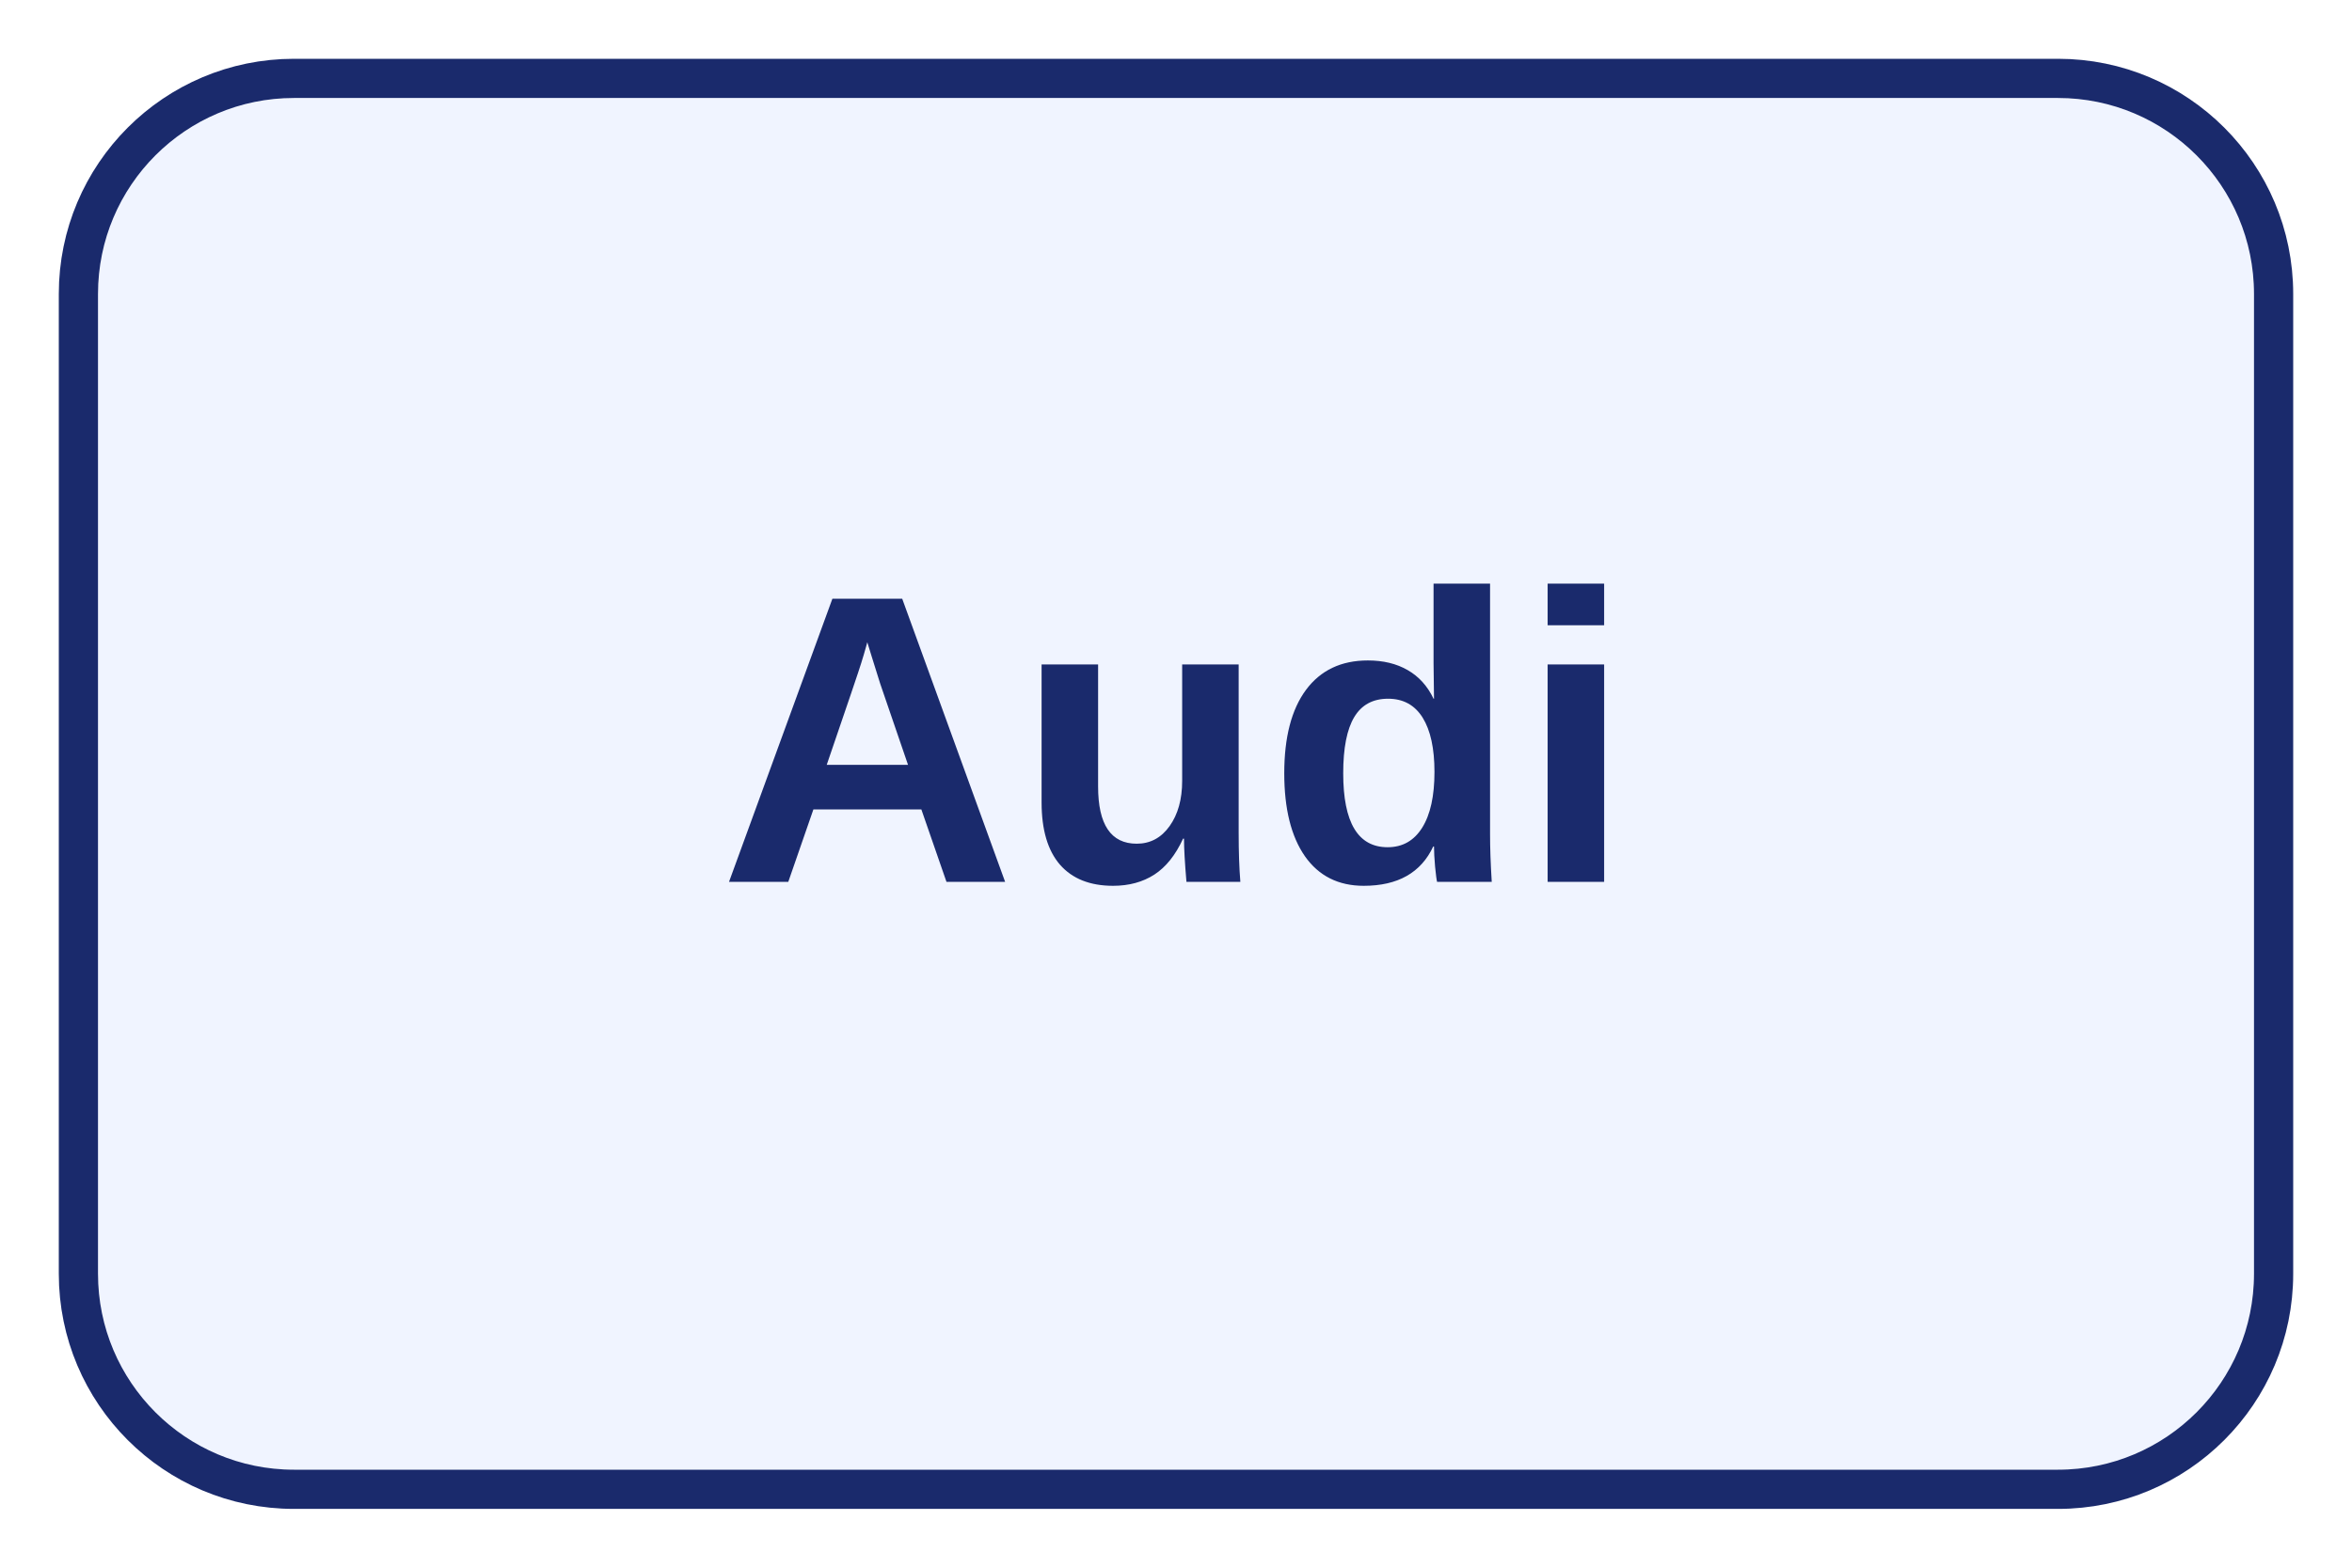
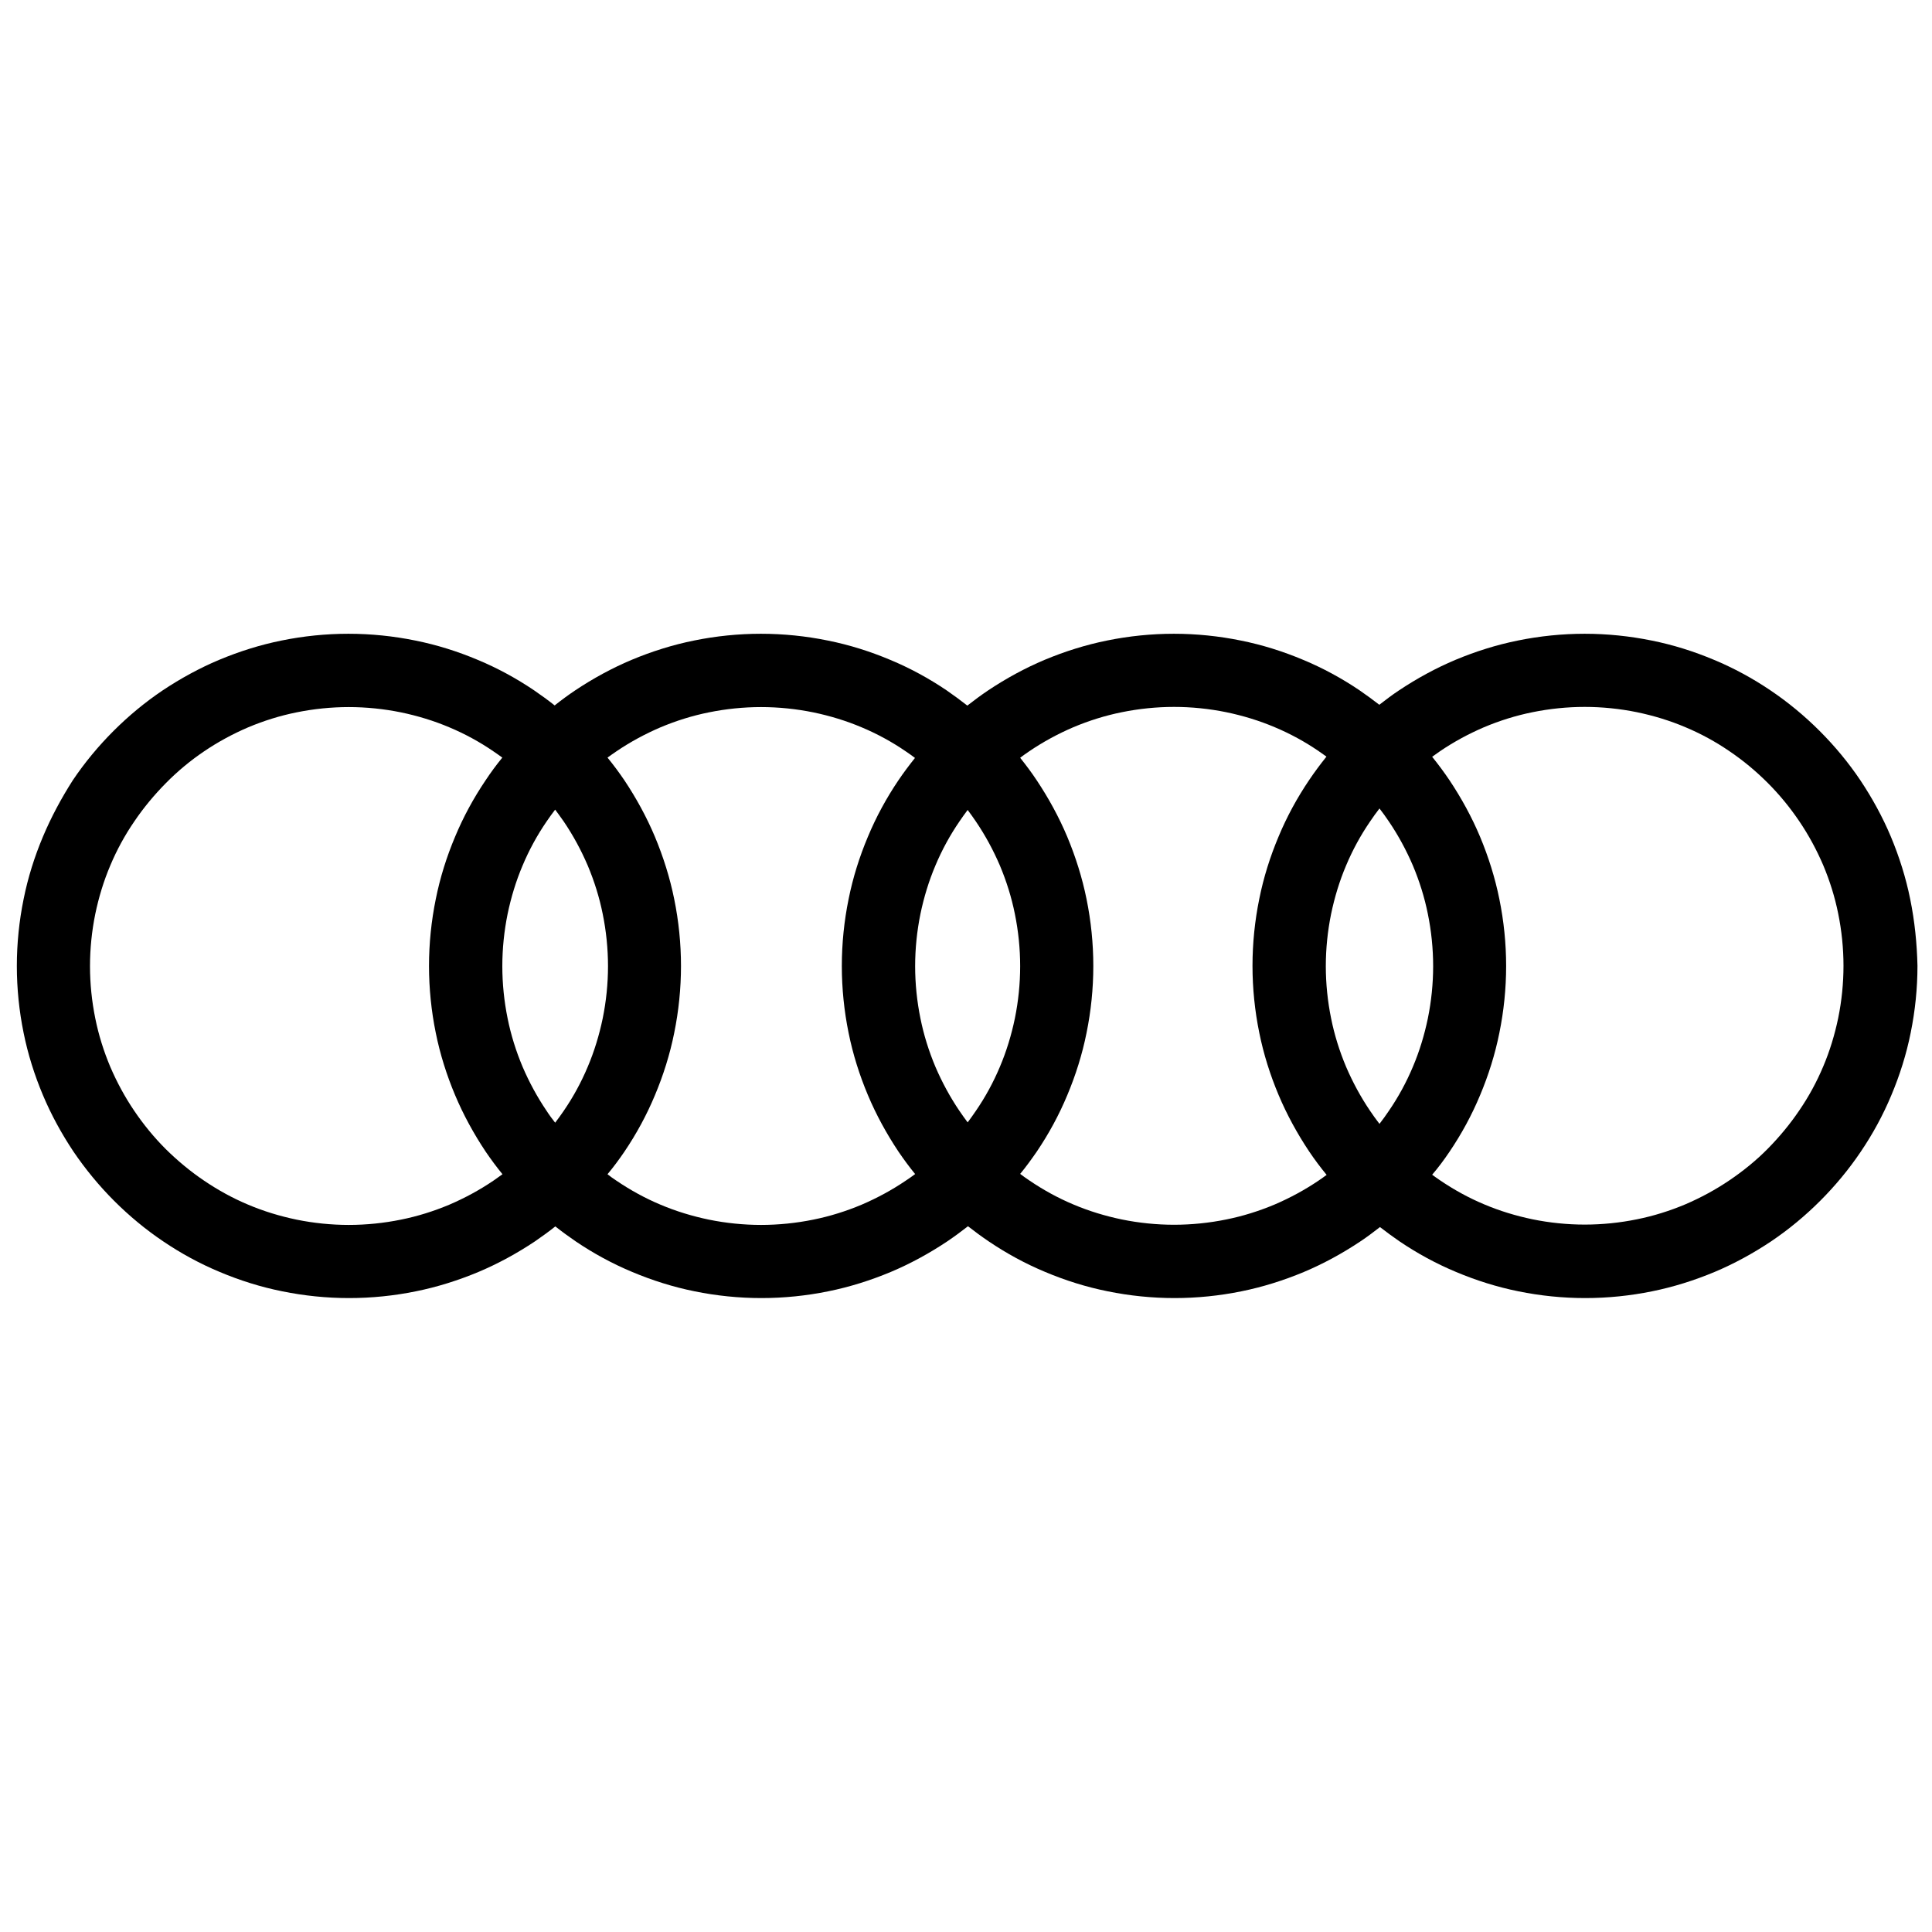
- <svg xmlns="http://www.w3.org/2000/svg" viewBox="0 0 240 160" width="240" height="160">
-   <rect x="8" y="8" rx="22" ry="22" width="224" height="144" fill="#f0f4ff" stroke="#1a2a6c" stroke-width="4" />
-   <g font-family="Arial, Helvetica, sans-serif" text-anchor="middle">
-     <text x="120" y="90" font-size="42" fill="#1a2a6c" font-weight="700">Audi</text>
-   </g>
+ <svg xmlns="http://www.w3.org/2000/svg" version="1.1" id="Ebene_1" x="0px" y="0px" viewBox="0 0 1170 1170" style="enable-background:new 0 0 1170 1170;" xml:space="preserve" width="20px" height="20px">
+   <path d="M1156.8,544.5c-2.6-12.9-6.6-25.6-11.7-37.8c-5-11.9-11.3-23.4-18.5-34.2c-7.2-10.7-15.5-20.7-24.6-29.8  c-9.1-9.1-19.1-17.4-29.8-24.6c-10.8-7.3-22.2-13.5-34.2-18.5c-12.1-5.1-24.8-9.1-37.8-11.7c-13.3-2.7-26.9-4.1-40.5-4.1  c0,0,0,0,0,0c-13.6,0-27.3,1.4-40.5,4.1c-12.9,2.6-25.6,6.6-37.8,11.7c-11.9,5-23.4,11.3-34.2,18.5c-4.1,2.7-8,5.7-11.9,8.7  c-3.9-3-7.8-5.9-11.9-8.7c-10.8-7.3-22.2-13.5-34.2-18.5c-12.1-5.1-24.8-9.1-37.8-11.7c-13.2-2.7-26.9-4.1-40.5-4.1c0,0,0,0,0,0  c-13.6,0-27.3,1.4-40.5,4.1c-12.9,2.6-25.6,6.6-37.8,11.7c-11.9,5-23.4,11.3-34.2,18.5c-4.3,2.9-8.5,6-12.6,9.2  c-4.1-3.2-8.3-6.3-12.5-9.2c-10.8-7.3-22.2-13.5-34.2-18.5c-12.1-5.1-24.8-9.1-37.8-11.7c-13.2-2.7-26.9-4.1-40.5-4.1c0,0,0,0,0,0  c-13.6,0-27.3,1.4-40.5,4.1c-12.9,2.6-25.6,6.6-37.8,11.7c-11.9,5-23.4,11.3-34.2,18.5c-4.3,2.9-8.4,5.9-12.4,9.1  c-4-3.2-8.2-6.2-12.4-9.1c-10.8-7.3-22.2-13.5-34.2-18.5c-12.1-5.1-24.8-9.1-37.8-11.7c-13.2-2.7-26.9-4.1-40.5-4.1c0,0,0,0,0,0  c-13.6,0-27.3,1.4-40.5,4.1c-12.9,2.6-25.6,6.6-37.8,11.7c-11.9,5-23.4,11.3-34.2,18.5c-10.7,7.2-20.7,15.5-29.8,24.6  c-9.1,9.1-17.4,19.1-24.6,29.8C37.2,483.3,31,494.8,26,506.7c-5.1,12.1-9.1,24.8-11.7,37.8c-2.7,13.2-4.1,26.9-4.1,40.5v0  c0,13.6,1.4,27.3,4.1,40.5c2.6,12.9,6.6,25.6,11.7,37.7c5,11.9,11.3,23.4,18.5,34.2c7.2,10.6,15.5,20.7,24.6,29.8  c9.1,9.1,19.1,17.4,29.8,24.6c10.8,7.3,22.2,13.5,34.2,18.5c12.1,5.1,24.8,9.1,37.8,11.7c13.2,2.7,26.9,4.1,40.5,4.1h0c0,0,0,0,0,0  c13.6,0,27.3-1.4,40.5-4.1c12.9-2.6,25.6-6.6,37.8-11.7c11.9-5,23.4-11.3,34.2-18.5c4.2-2.9,8.4-5.9,12.4-9.1  c4,3.2,8.2,6.2,12.4,9.1c10.8,7.3,22.2,13.5,34.2,18.5c12.1,5.1,24.8,9.1,37.7,11.7c13.2,2.7,26.9,4.1,40.5,4.1c0,0,0,0,0,0  c13.6,0,27.3-1.4,40.5-4.1c12.9-2.6,25.6-6.6,37.8-11.7c11.9-5,23.4-11.3,34.2-18.5c4.3-2.9,8.5-6,12.6-9.2  c4.1,3.2,8.3,6.3,12.6,9.2c10.8,7.3,22.2,13.5,34.2,18.5c12.1,5.1,24.8,9.1,37.8,11.7c13.2,2.7,26.9,4.1,40.5,4.1c0,0,0,0,0,0  c13.6,0,27.3-1.4,40.5-4.1c12.9-2.6,25.6-6.6,37.8-11.7c11.9-5,23.4-11.3,34.2-18.5c4.1-2.7,8-5.7,11.9-8.7c3.9,3,7.8,5.9,11.9,8.7  c10.8,7.3,22.2,13.5,34.2,18.5c12.1,5.1,24.8,9.1,37.7,11.7c13.2,2.7,26.9,4.1,40.5,4.1c0,0,0,0,0,0c13.6,0,27.3-1.4,40.5-4.1  c12.9-2.6,25.6-6.6,37.8-11.7c11.9-5,23.4-11.3,34.2-18.5c10.7-7.2,20.7-15.5,29.8-24.6c9.1-9.1,17.4-19.1,24.6-29.8  c7.3-10.8,13.5-22.2,18.5-34.2c5.1-12.1,9.1-24.8,11.7-37.8c2.7-13.3,4.1-26.9,4.1-40.5C1160.9,571.4,1159.5,557.7,1156.8,544.5z   M123.6,455c8.4-5.7,17.3-10.5,26.6-14.5c9.5-4,19.4-7.1,29.4-9.1c10.3-2.1,21-3.2,31.6-3.2h0c10.6,0,21.3,1.1,31.6,3.2  c10.1,2.1,20,5.1,29.4,9.1c9.3,3.9,18.3,8.8,26.6,14.5c1.8,1.2,3.6,2.5,5.4,3.8c-3.6,4.4-7,9-10.1,13.7  c-7.3,10.8-13.5,22.2-18.5,34.2c-5.1,12.1-9.1,24.8-11.7,37.8c-2.7,13.2-4.1,26.9-4.1,40.5v0c0,13.6,1.4,27.3,4.1,40.5  c2.6,12.9,6.6,25.6,11.7,37.7c5,11.9,11.3,23.4,18.5,34.2c3.2,4.7,6.6,9.3,10.2,13.7c-1.8,1.3-3.6,2.6-5.5,3.9  c-8.4,5.7-17.3,10.5-26.6,14.5c-9.5,4-19.4,7.1-29.4,9.1c-10.3,2.1-21,3.2-31.6,3.2h0c-10.6,0-21.3-1.1-31.6-3.2  c-10.1-2.1-20-5.1-29.4-9.1c-9.3-3.9-18.2-8.8-26.6-14.5c-8.3-5.6-16.1-12.1-23.2-19.1c-7.1-7.1-13.5-14.9-19.1-23.2  c-5.7-8.4-10.5-17.3-14.5-26.6c-4-9.5-7.1-19.4-9.1-29.4c-2.1-10.3-3.2-21-3.2-31.6v0c0-10.6,1.1-21.3,3.2-31.6  c2.1-10.1,5.1-20,9.1-29.4c3.9-9.3,8.8-18.3,14.5-26.6c5.6-8.3,12.1-16.1,19.1-23.2C107.5,467.1,115.3,460.6,123.6,455z M331,672.7  c-5.7-8.4-10.5-17.3-14.5-26.6c-4-9.5-7.1-19.4-9.1-29.4c-2.1-10.3-3.2-21-3.2-31.6v0c0-10.6,1.1-21.3,3.2-31.6  c2.1-10.1,5.1-20,9.1-29.4c3.9-9.3,8.8-18.3,14.5-26.6c1.6-2.4,3.4-4.8,5.2-7.2c1.8,2.4,3.5,4.8,5.2,7.2  c5.7,8.4,10.5,17.3,14.5,26.6c4,9.5,7.1,19.4,9.1,29.4c2.1,10.3,3.2,21,3.2,31.6c0,10.6-1.1,21.3-3.2,31.6  c-2.1,10.1-5.1,20-9.1,29.4c-3.9,9.3-8.8,18.3-14.5,26.6c-1.6,2.4-3.4,4.8-5.2,7.2C334.4,677.6,332.6,675.2,331,672.7z M378.1,697.5  c7.3-10.8,13.5-22.2,18.5-34.2c5.1-12.1,9.1-24.8,11.7-37.8c2.7-13.2,4.1-26.9,4.1-40.5c0-13.6-1.4-27.3-4.1-40.5  c-2.6-12.9-6.6-25.6-11.7-37.8c-5-11.9-11.3-23.4-18.5-34.2c-3.2-4.7-6.6-9.3-10.2-13.7c1.8-1.3,3.6-2.6,5.4-3.8  c8.4-5.7,17.3-10.5,26.6-14.5c9.5-4,19.4-7.1,29.4-9.1c10.3-2.1,21-3.2,31.6-3.2h0c10.6,0,21.3,1.1,31.6,3.2  c10.1,2.1,20,5.1,29.4,9.1c9.3,3.9,18.3,8.8,26.6,14.5c1.9,1.3,3.8,2.6,5.6,4c-3.5,4.4-6.9,8.9-10,13.5  c-7.3,10.8-13.5,22.2-18.5,34.2c-5.1,12.1-9.1,24.8-11.7,37.8c-2.7,13.2-4.1,26.9-4.1,40.5v0c0,13.6,1.4,27.3,4.1,40.5  c2.6,12.9,6.6,25.6,11.7,37.7c5,11.9,11.3,23.4,18.5,34.2c3.2,4.7,6.5,9.2,10.1,13.6c-1.9,1.4-3.7,2.7-5.7,4  c-8.4,5.7-17.3,10.5-26.6,14.5c-9.5,4-19.4,7.1-29.4,9.1c-10.3,2.1-21,3.2-31.6,3.2h0c-10.6,0-21.3-1.1-31.6-3.2  c-10.1-2.1-20-5.1-29.4-9.1c-9.3-3.9-18.2-8.8-26.6-14.5c-1.8-1.2-3.7-2.5-5.4-3.9C371.5,706.8,374.9,702.2,378.1,697.5z M581,672.7  c-5.7-8.4-10.5-17.3-14.5-26.6c-4-9.5-7.1-19.4-9.1-29.4c-2.1-10.3-3.2-21-3.2-31.6v0c0-10.6,1.1-21.3,3.2-31.6  c2.1-10.1,5.1-20,9.1-29.4c3.9-9.3,8.8-18.3,14.5-26.6c1.6-2.4,3.3-4.7,5-7c1.7,2.3,3.4,4.6,5,7c5.7,8.4,10.5,17.3,14.5,26.6  c4,9.5,7.1,19.4,9.1,29.4c2.1,10.3,3.2,21,3.2,31.6c0,10.6-1.1,21.3-3.2,31.6c-2.1,10.1-5.1,20-9.1,29.4  c-3.9,9.3-8.8,18.3-14.5,26.6c-1.6,2.4-3.3,4.7-5,7C584.3,677.4,582.6,675.1,581,672.7z M627.8,697.5c7.3-10.8,13.5-22.2,18.5-34.2  c5.1-12.1,9.1-24.8,11.7-37.8c2.7-13.2,4.1-26.9,4.1-40.5c0-13.6-1.4-27.3-4.1-40.5c-2.6-12.9-6.6-25.6-11.7-37.8  c-5-11.9-11.3-23.4-18.5-34.2c-3.1-4.7-6.5-9.2-10-13.6c1.8-1.4,3.7-2.7,5.6-4c8.4-5.7,17.3-10.5,26.6-14.5c9.5-4,19.4-7.1,29.4-9.1  c10.3-2.1,21-3.2,31.6-3.2h0c10.6,0,21.3,1.1,31.6,3.2c10.1,2.1,20,5.1,29.4,9.1c9.3,3.9,18.3,8.8,26.6,14.5  c1.6,1.1,3.2,2.2,4.7,3.3c-3.7,4.6-7.2,9.3-10.5,14.2c-7.3,10.8-13.5,22.2-18.5,34.2c-5.1,12.1-9.1,24.8-11.7,37.8  c-2.7,13.2-4.1,26.9-4.1,40.5v0c0,13.6,1.4,27.3,4.1,40.5c2.6,12.9,6.6,25.6,11.7,37.7c5,11.9,11.3,23.4,18.5,34.2  c3.3,4.9,6.8,9.6,10.6,14.2c-1.6,1.2-3.2,2.3-4.8,3.4c-8.4,5.7-17.3,10.5-26.6,14.5c-9.5,4-19.4,7.1-29.4,9.1  c-10.3,2.1-21,3.2-31.6,3.2h0c-10.6,0-21.3-1.1-31.6-3.2c-10.1-2.1-20-5.1-29.4-9.1c-9.3-3.9-18.2-8.8-26.6-14.5  c-1.9-1.3-3.8-2.6-5.6-4C621.3,706.7,624.6,702.1,627.8,697.5z M829.7,672.7c-5.7-8.4-10.5-17.3-14.5-26.6c-4-9.5-7.1-19.4-9.1-29.4  c-2.1-10.3-3.2-21-3.2-31.6v0c0-10.6,1.1-21.3,3.2-31.6c2.1-10.1,5.1-20,9.1-29.4c3.9-9.3,8.8-18.3,14.5-26.6  c1.8-2.7,3.7-5.3,5.7-7.9c2,2.6,3.9,5.2,5.7,7.9c5.7,8.4,10.5,17.3,14.5,26.6c4,9.5,7.1,19.4,9.1,29.4c2.1,10.3,3.2,21,3.2,31.6  c0,10.6-1.1,21.3-3.2,31.6c-2.1,10.1-5.1,20-9.1,29.4c-3.9,9.3-8.8,18.3-14.5,26.6c-1.8,2.7-3.7,5.3-5.7,7.9  C833.4,678,831.5,675.4,829.7,672.7z M877.8,697.5c7.3-10.8,13.5-22.2,18.5-34.2c5.1-12.1,9.1-24.8,11.7-37.8  c2.7-13.2,4.1-26.9,4.1-40.5c0-13.6-1.4-27.3-4.1-40.5c-2.6-12.9-6.6-25.6-11.7-37.8c-5-11.9-11.3-23.4-18.5-34.2  c-3.3-4.9-6.8-9.6-10.5-14.2c1.6-1.1,3.2-2.3,4.8-3.4c8.4-5.7,17.3-10.5,26.6-14.5c9.5-4,19.4-7.1,29.4-9.1  c10.3-2.1,21-3.2,31.6-3.2h0c10.6,0,21.3,1.1,31.6,3.2c10.1,2.1,20,5.1,29.4,9.1c9.3,3.9,18.3,8.8,26.6,14.5  c8.3,5.6,16.1,12.1,23.2,19.2c7.1,7.1,13.5,14.9,19.1,23.2c5.7,8.4,10.5,17.3,14.5,26.6c4,9.5,7.1,19.4,9.1,29.4  c2.1,10.3,3.2,21,3.2,31.6c0,10.6-1.1,21.3-3.2,31.6c-2.1,10.1-5.1,20-9.1,29.4c-3.9,9.3-8.8,18.3-14.5,26.6  c-5.6,8.3-12.1,16.1-19.1,23.2s-14.9,13.5-23.2,19.1c-8.4,5.7-17.3,10.5-26.6,14.5c-9.5,4-19.4,7.1-29.4,9.1  c-10.3,2.1-21,3.2-31.6,3.2h0c-10.6,0-21.3-1.1-31.6-3.2c-10.1-2.1-20-5.1-29.4-9.1c-9.3-3.9-18.2-8.8-26.6-14.5  c-1.6-1.1-3.2-2.2-4.8-3.4C871,707.1,874.5,702.4,877.8,697.5z" />
</svg>
